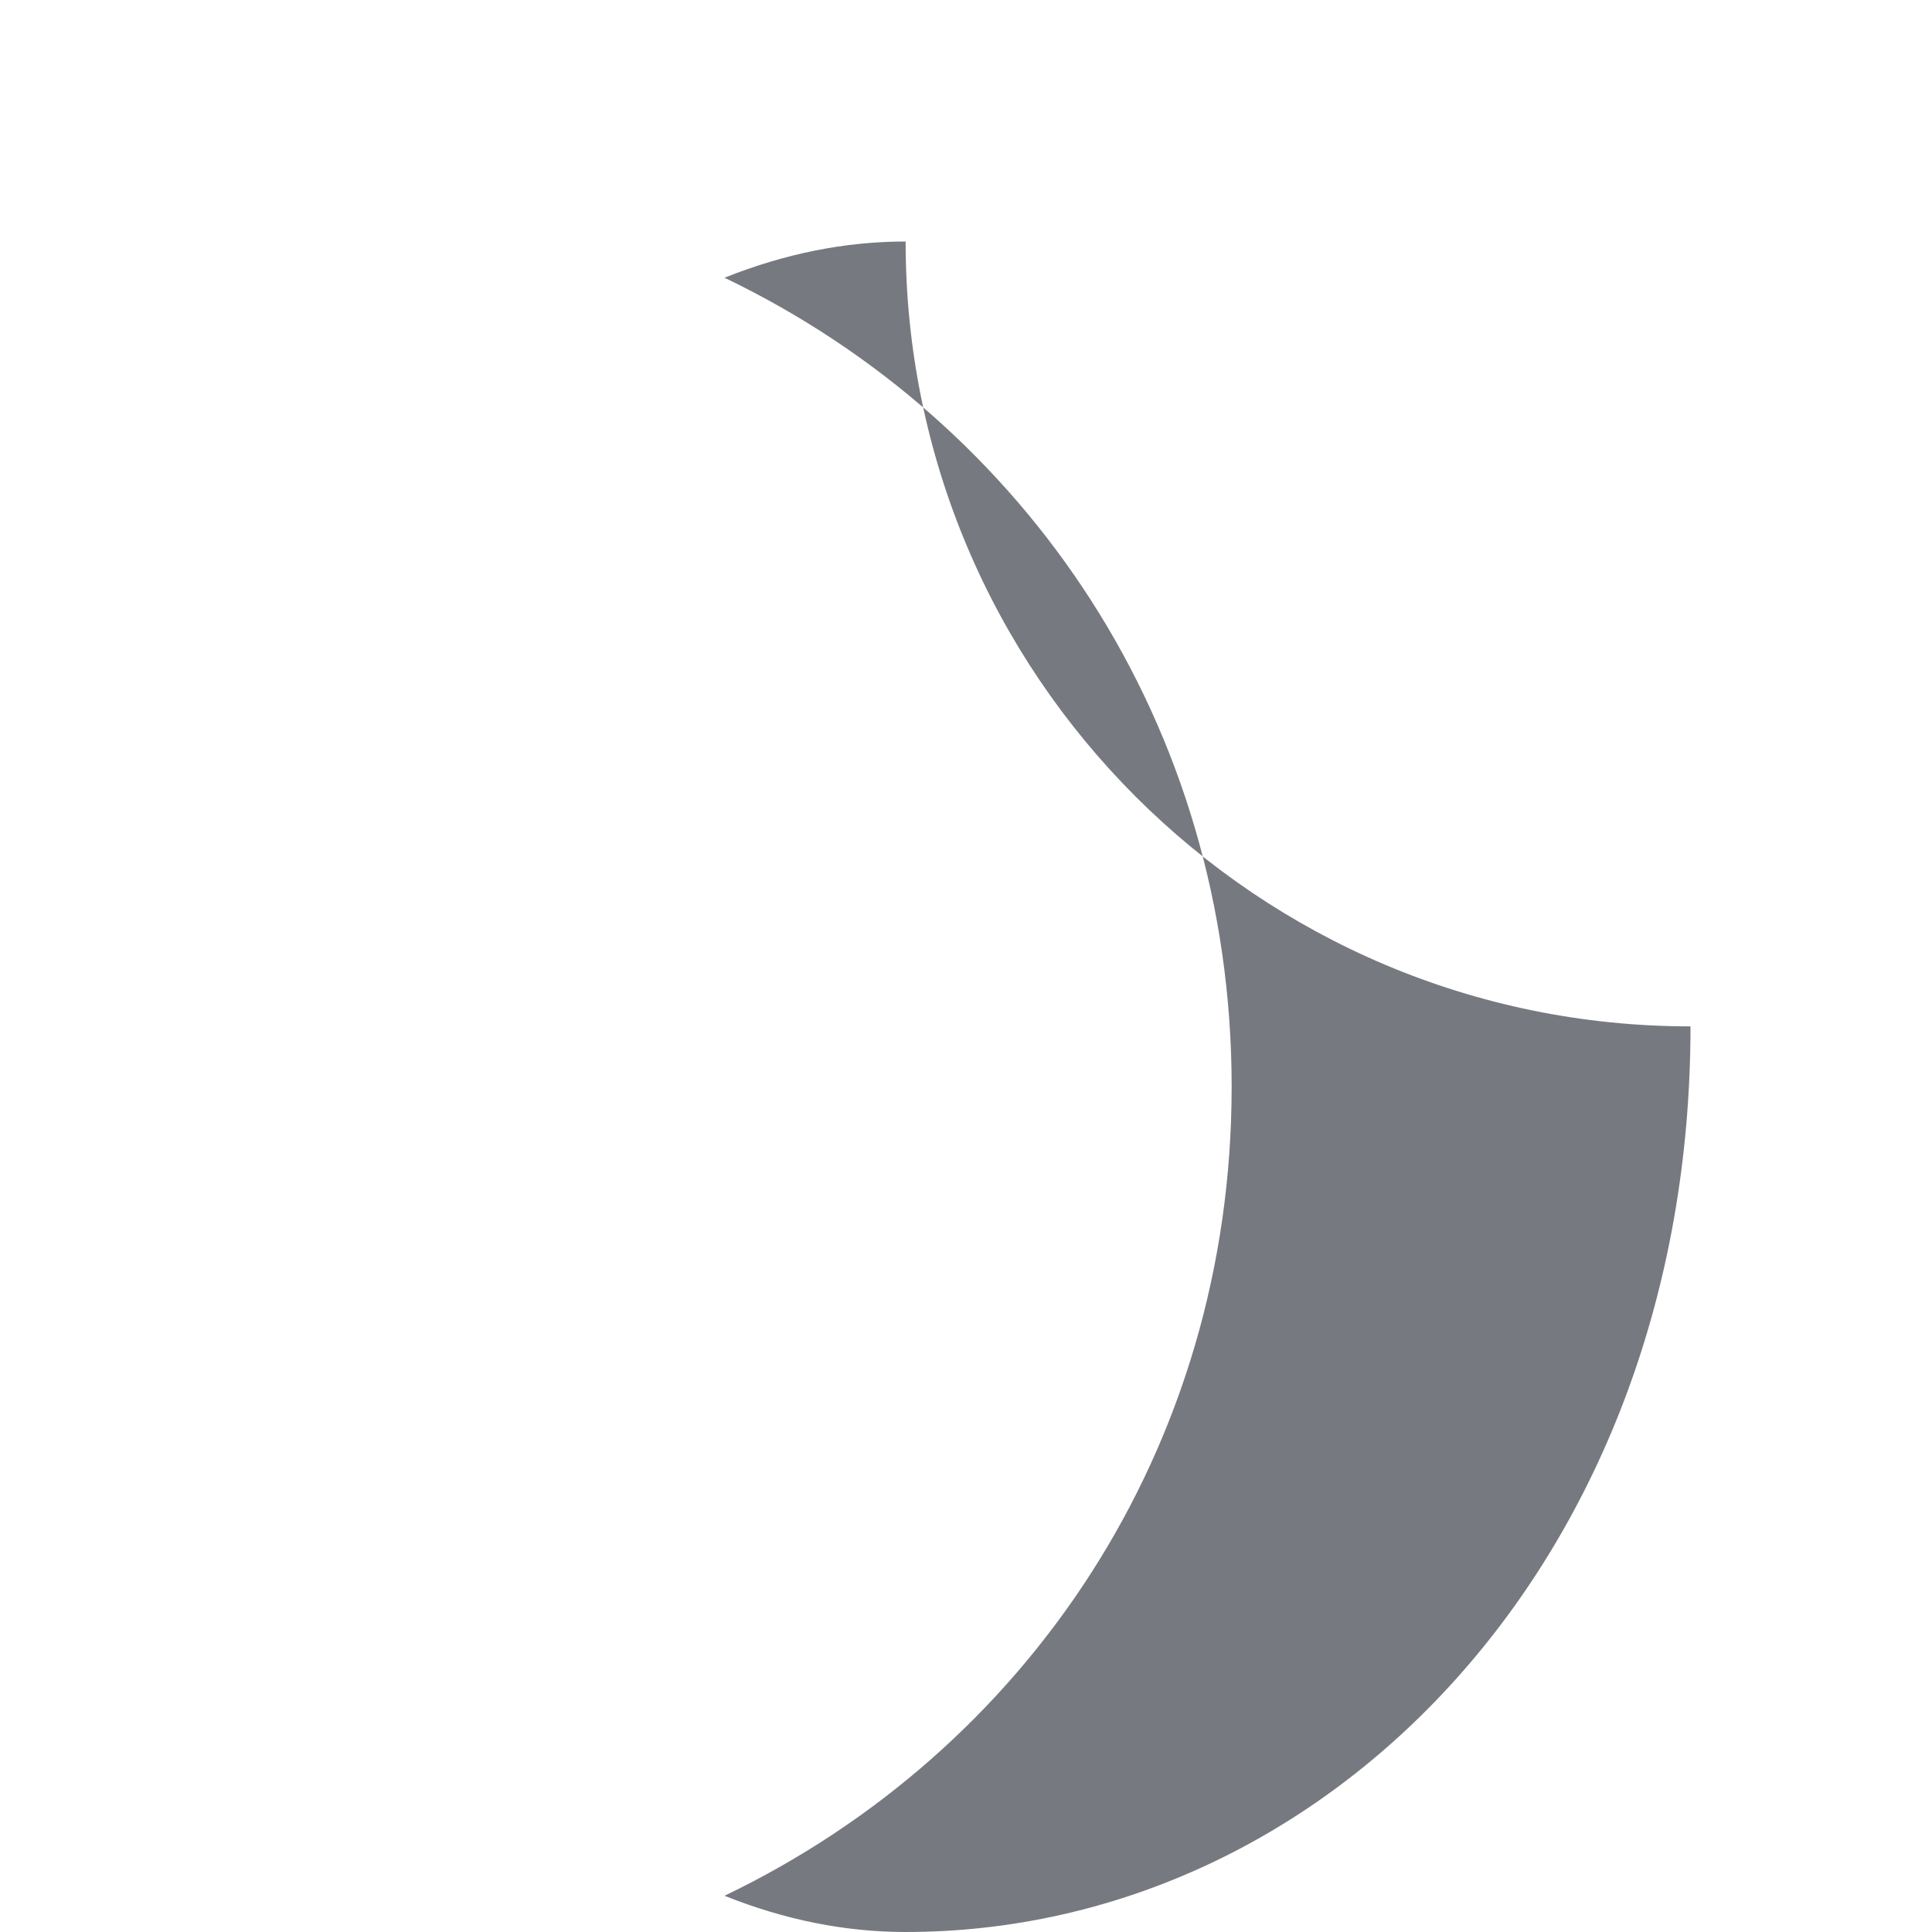
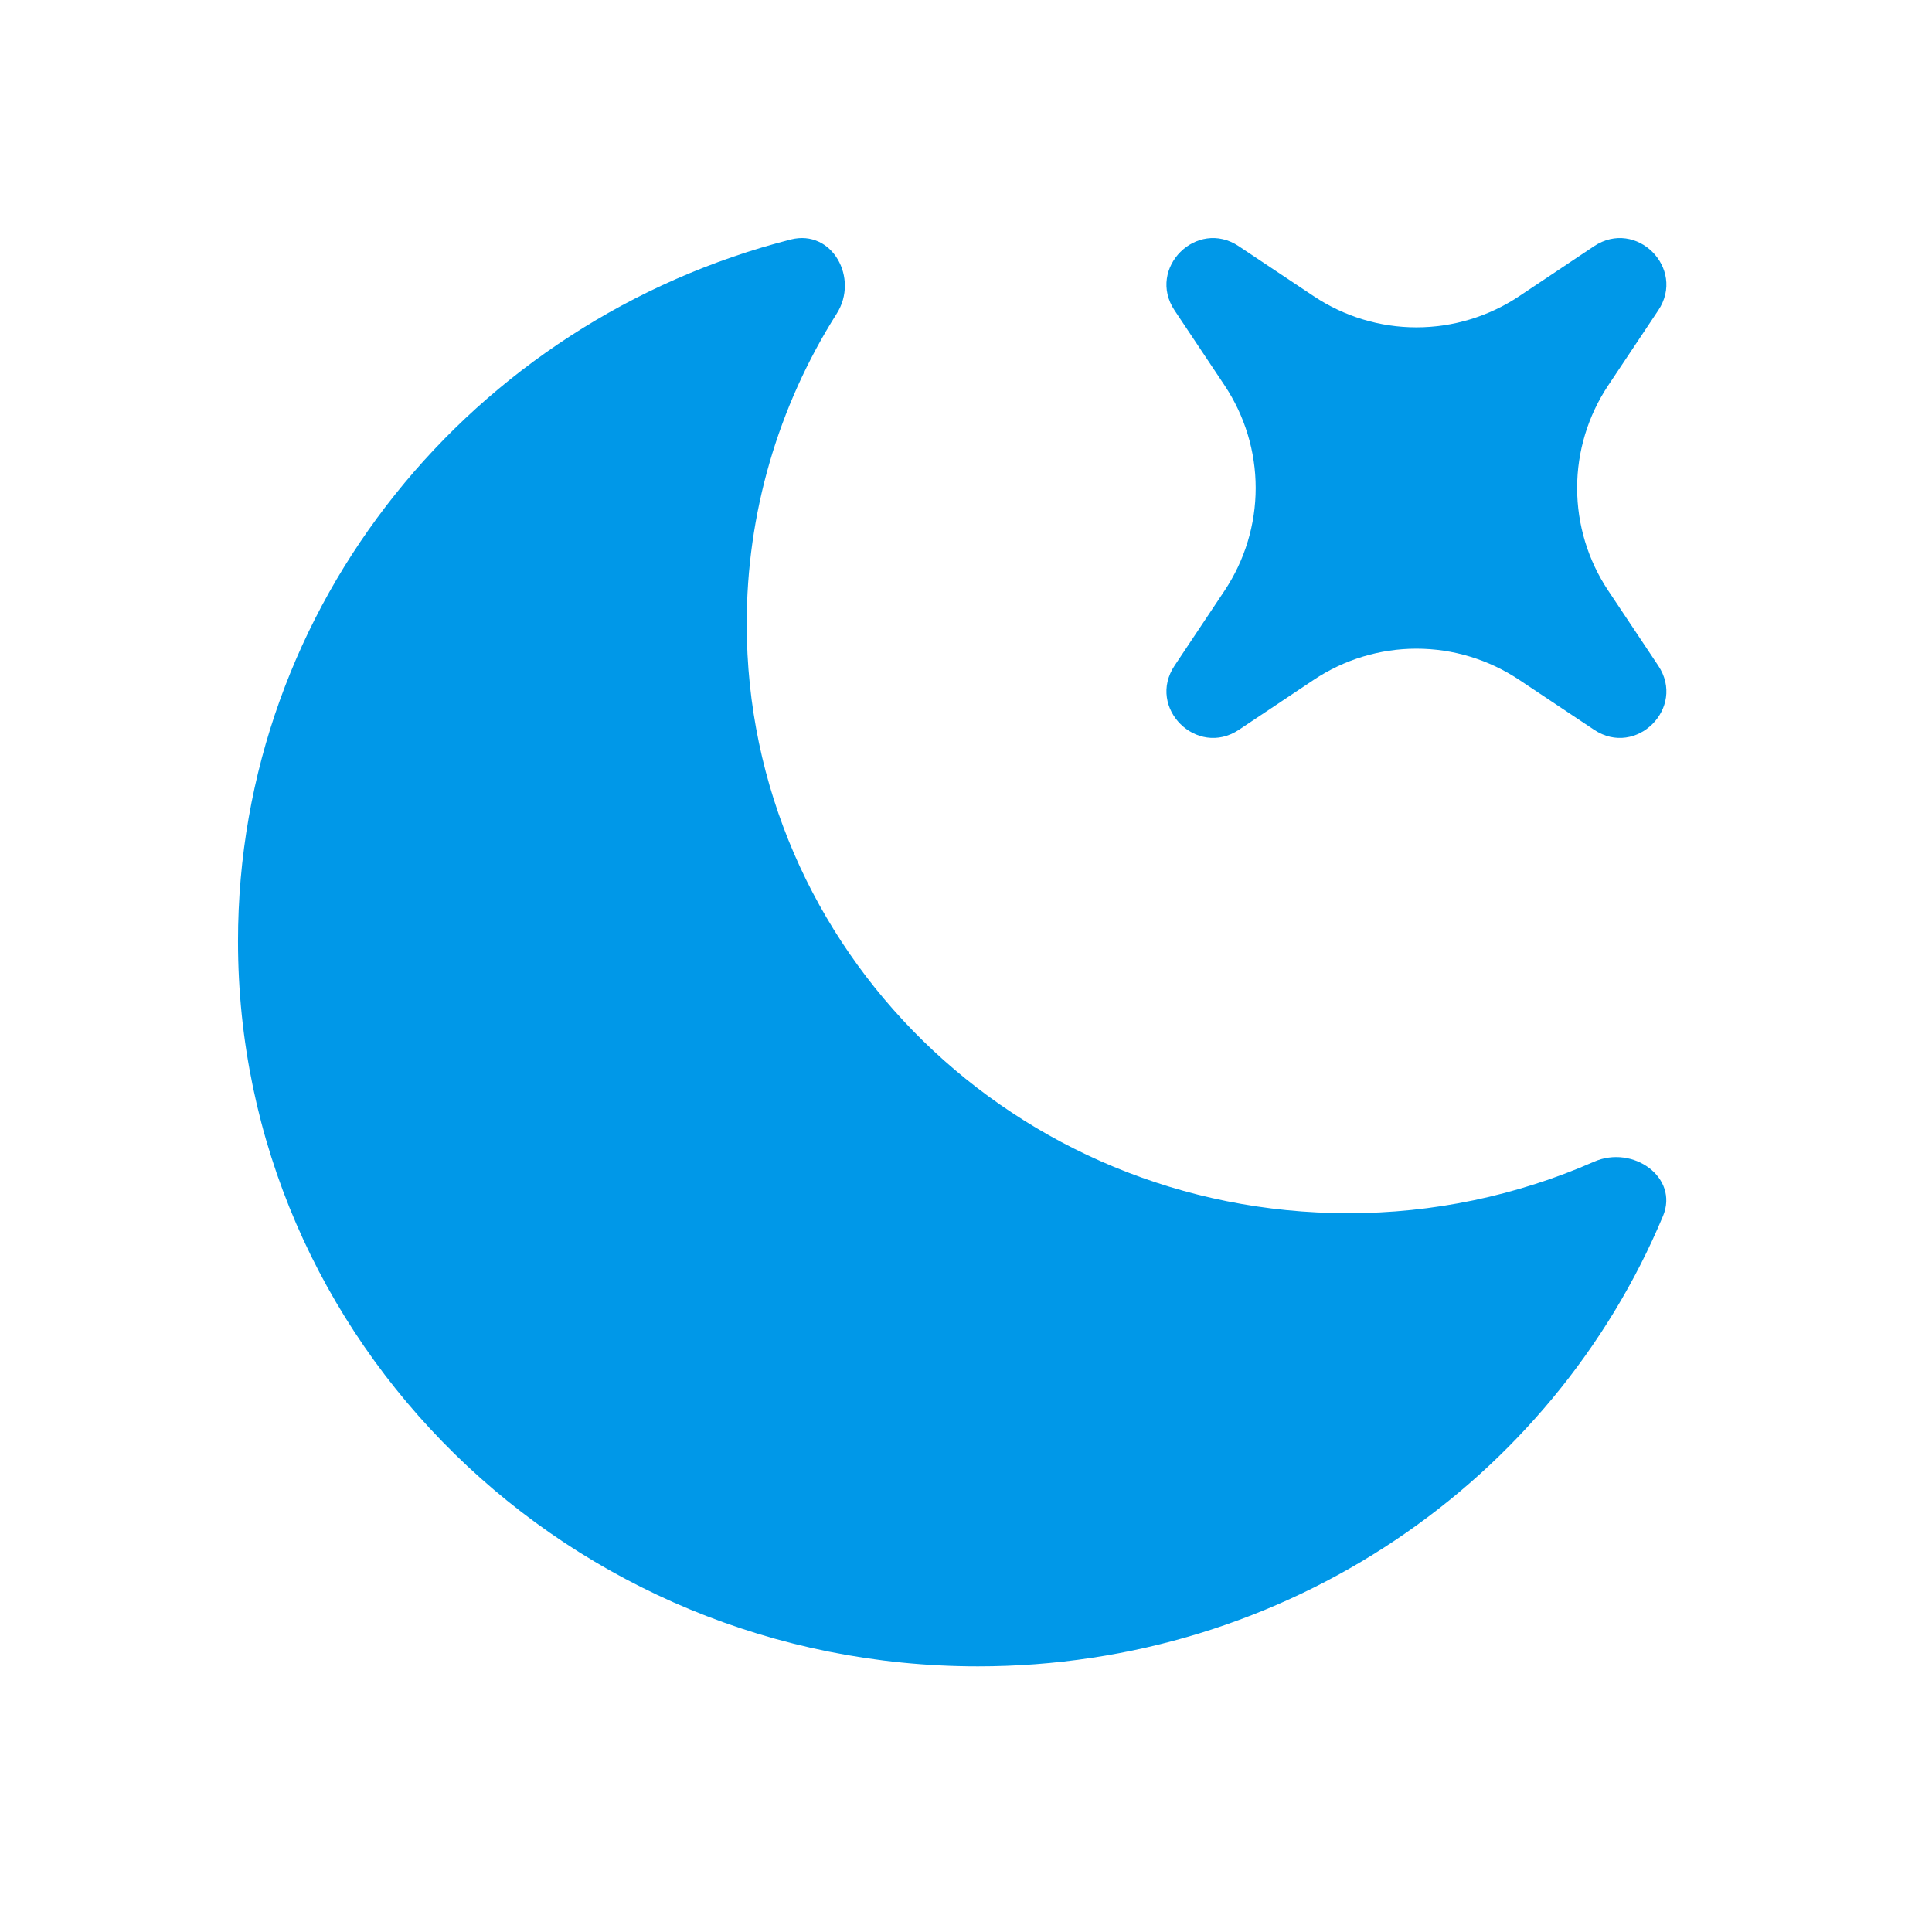
<svg xmlns="http://www.w3.org/2000/svg" width="16" height="16" viewBox="0 0 16 16" fill="none">
-   <path d="M14 8.5A6.5 6.5 0 0 1 7.5 2C7 2 6.5 2.1 6 2.3C8.5 3.5 10.2 6 10.2 9C10.2 12 8.5 14.5 6 15.7C6.5 15.9 7 16 7.5 16C11 16 14 12.9 14 8.5Z" fill="#777980" />
+   <path d="M13.772 10.071C13.906 9.751 13.523 9.479 13.201 9.621C12.559 9.903 11.865 10.048 11.164 10.047C8.413 10.047 6.184 7.863 6.184 5.168C6.183 4.258 6.442 3.367 6.929 2.598C7.116 2.304 6.892 1.897 6.55 1.983C3.916 2.656 1.971 5.003 1.971 7.795C1.971 11.112 4.714 13.8 8.099 13.8C10.662 13.8 12.857 12.259 13.772 10.071Z" fill="#0098E8" />
+   <path d="M10.259 2.039C9.911 1.806 9.495 2.222 9.727 2.57L10.141 3.191C10.309 3.443 10.399 3.739 10.399 4.041C10.399 4.344 10.309 4.64 10.141 4.892L9.727 5.513C9.495 5.861 9.911 6.276 10.26 6.044L10.88 5.63C11.132 5.462 11.428 5.372 11.73 5.372C12.033 5.372 12.329 5.462 12.581 5.63L13.202 6.044C13.55 6.276 13.965 5.861 13.733 5.513L13.319 4.892C13.151 4.64 13.061 4.344 13.061 4.041C13.061 3.739 13.151 3.443 13.319 3.191L13.733 2.57C13.965 2.222 13.55 1.806 13.201 2.039L12.581 2.453C12.329 2.621 12.033 2.711 11.73 2.711C11.428 2.711 11.132 2.621 10.88 2.453L10.259 2.039Z" fill="#0098E8" />
</svg>
